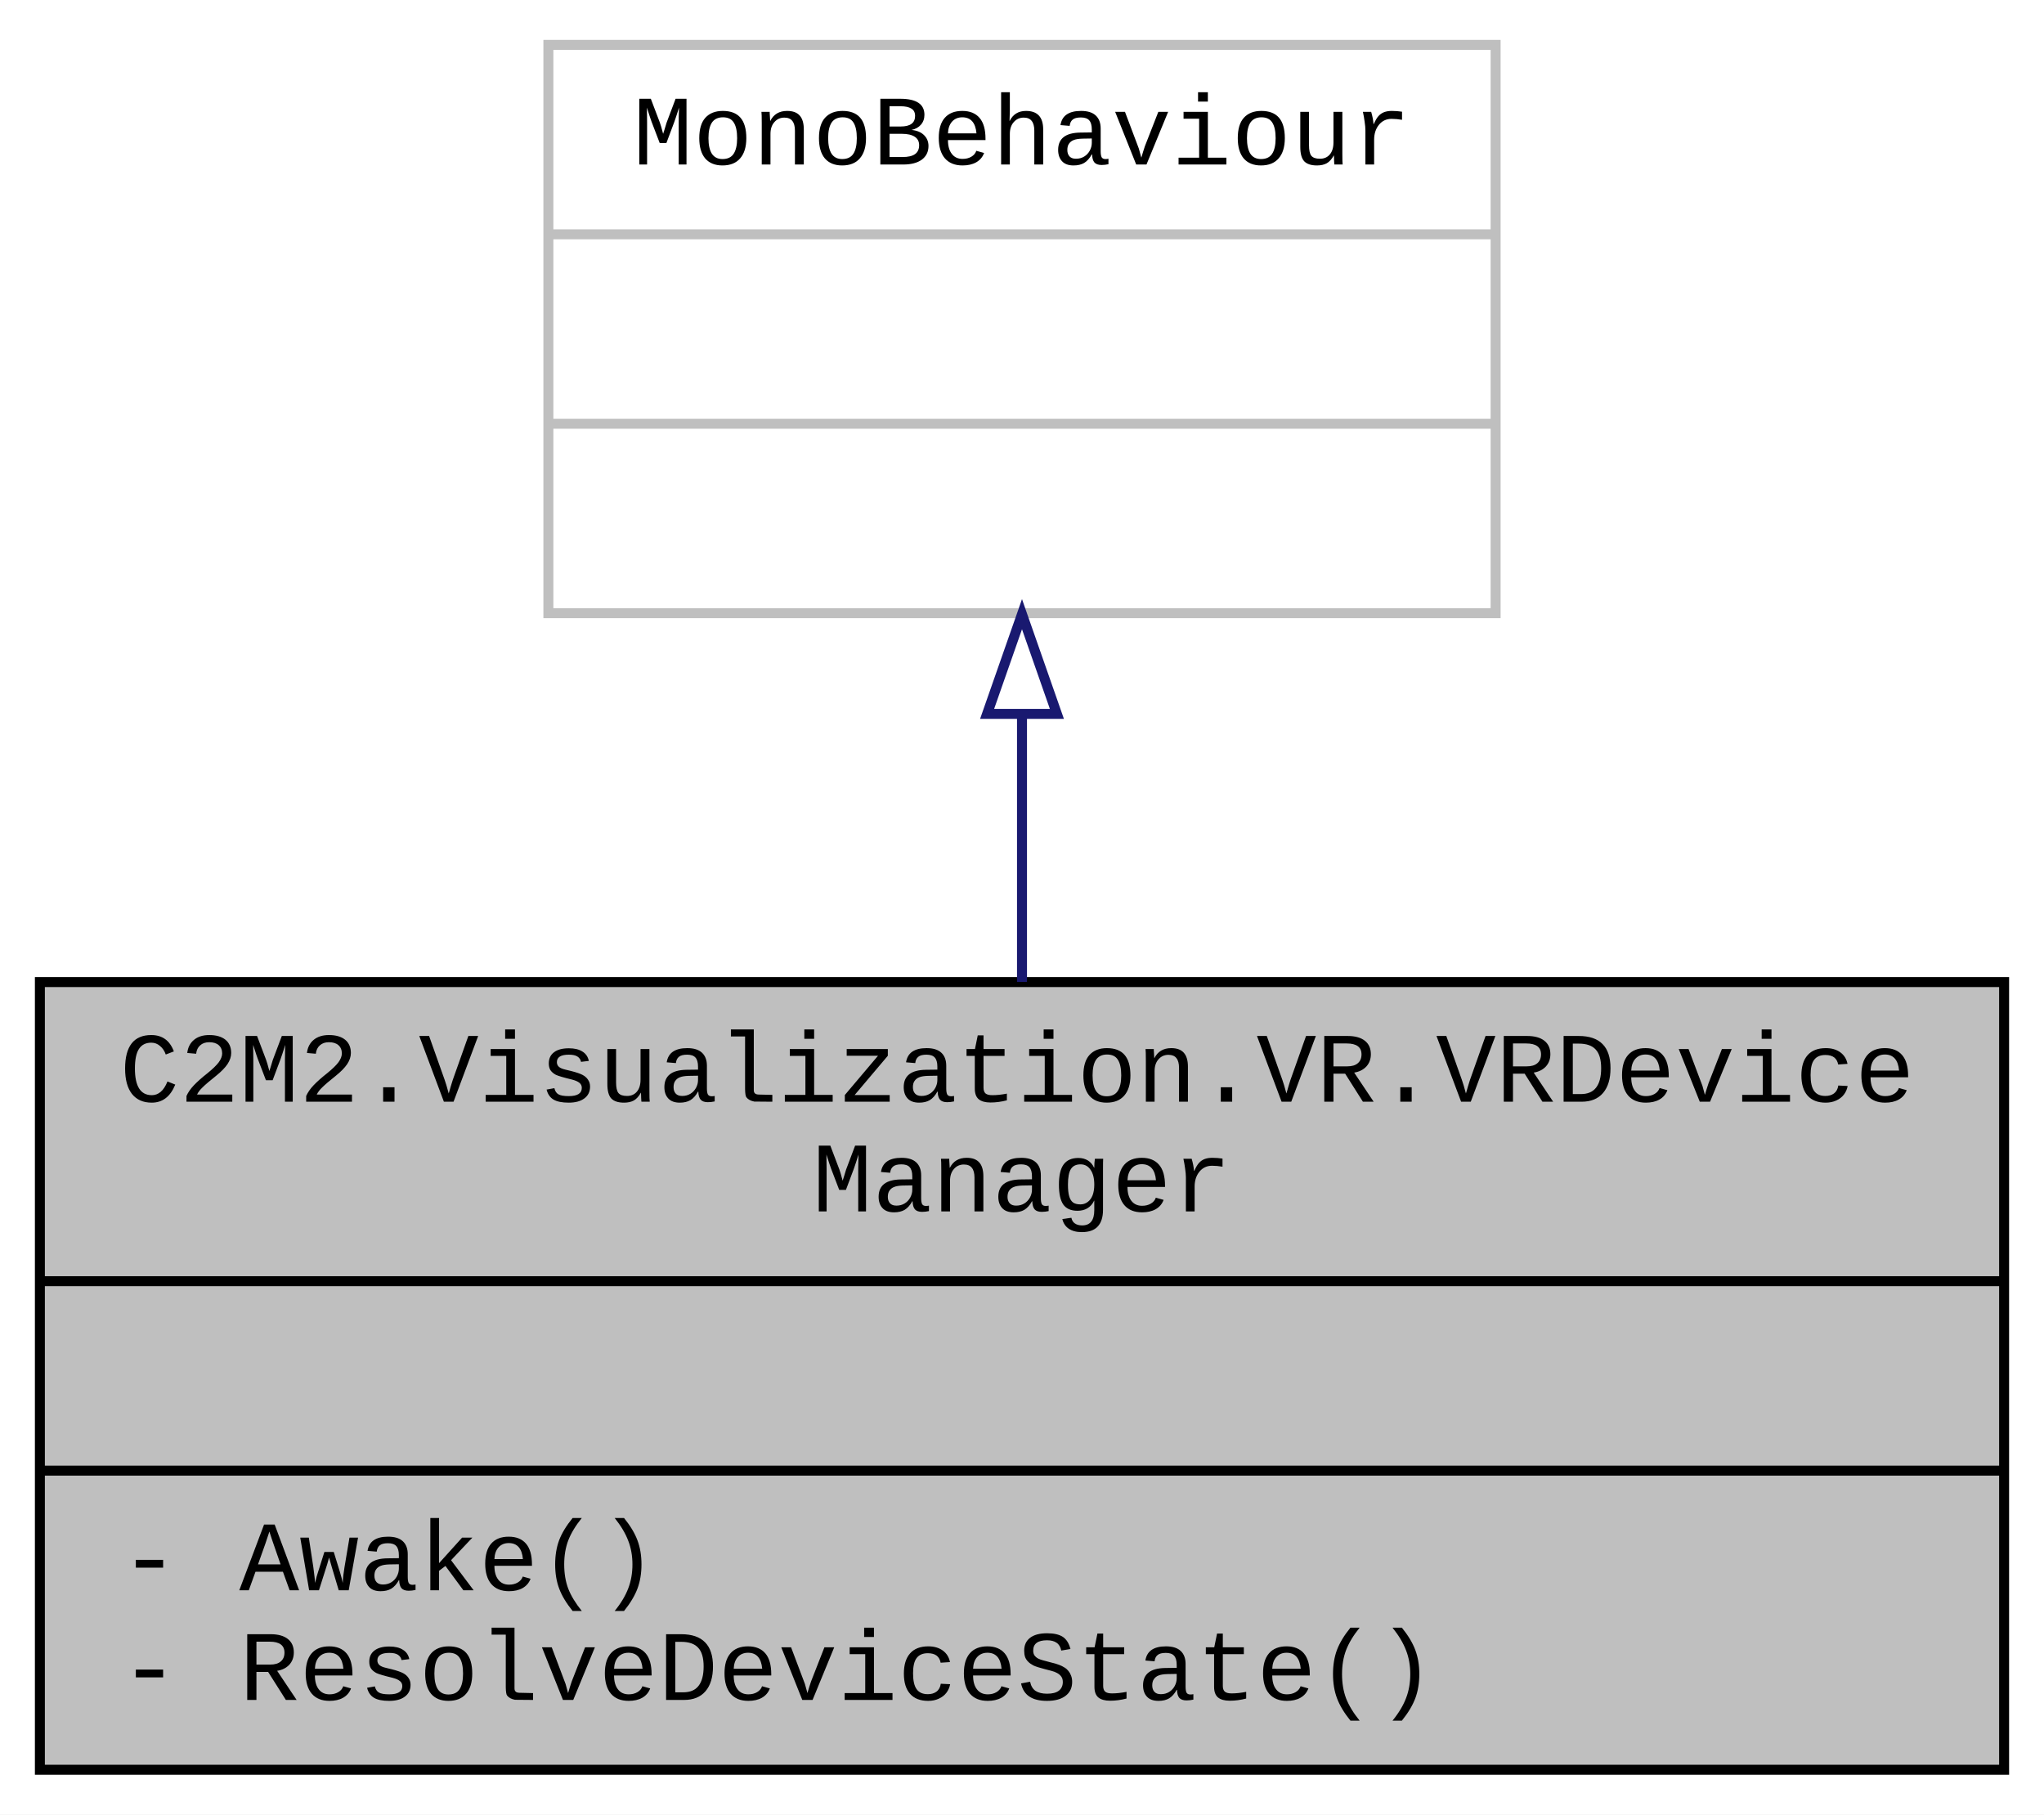
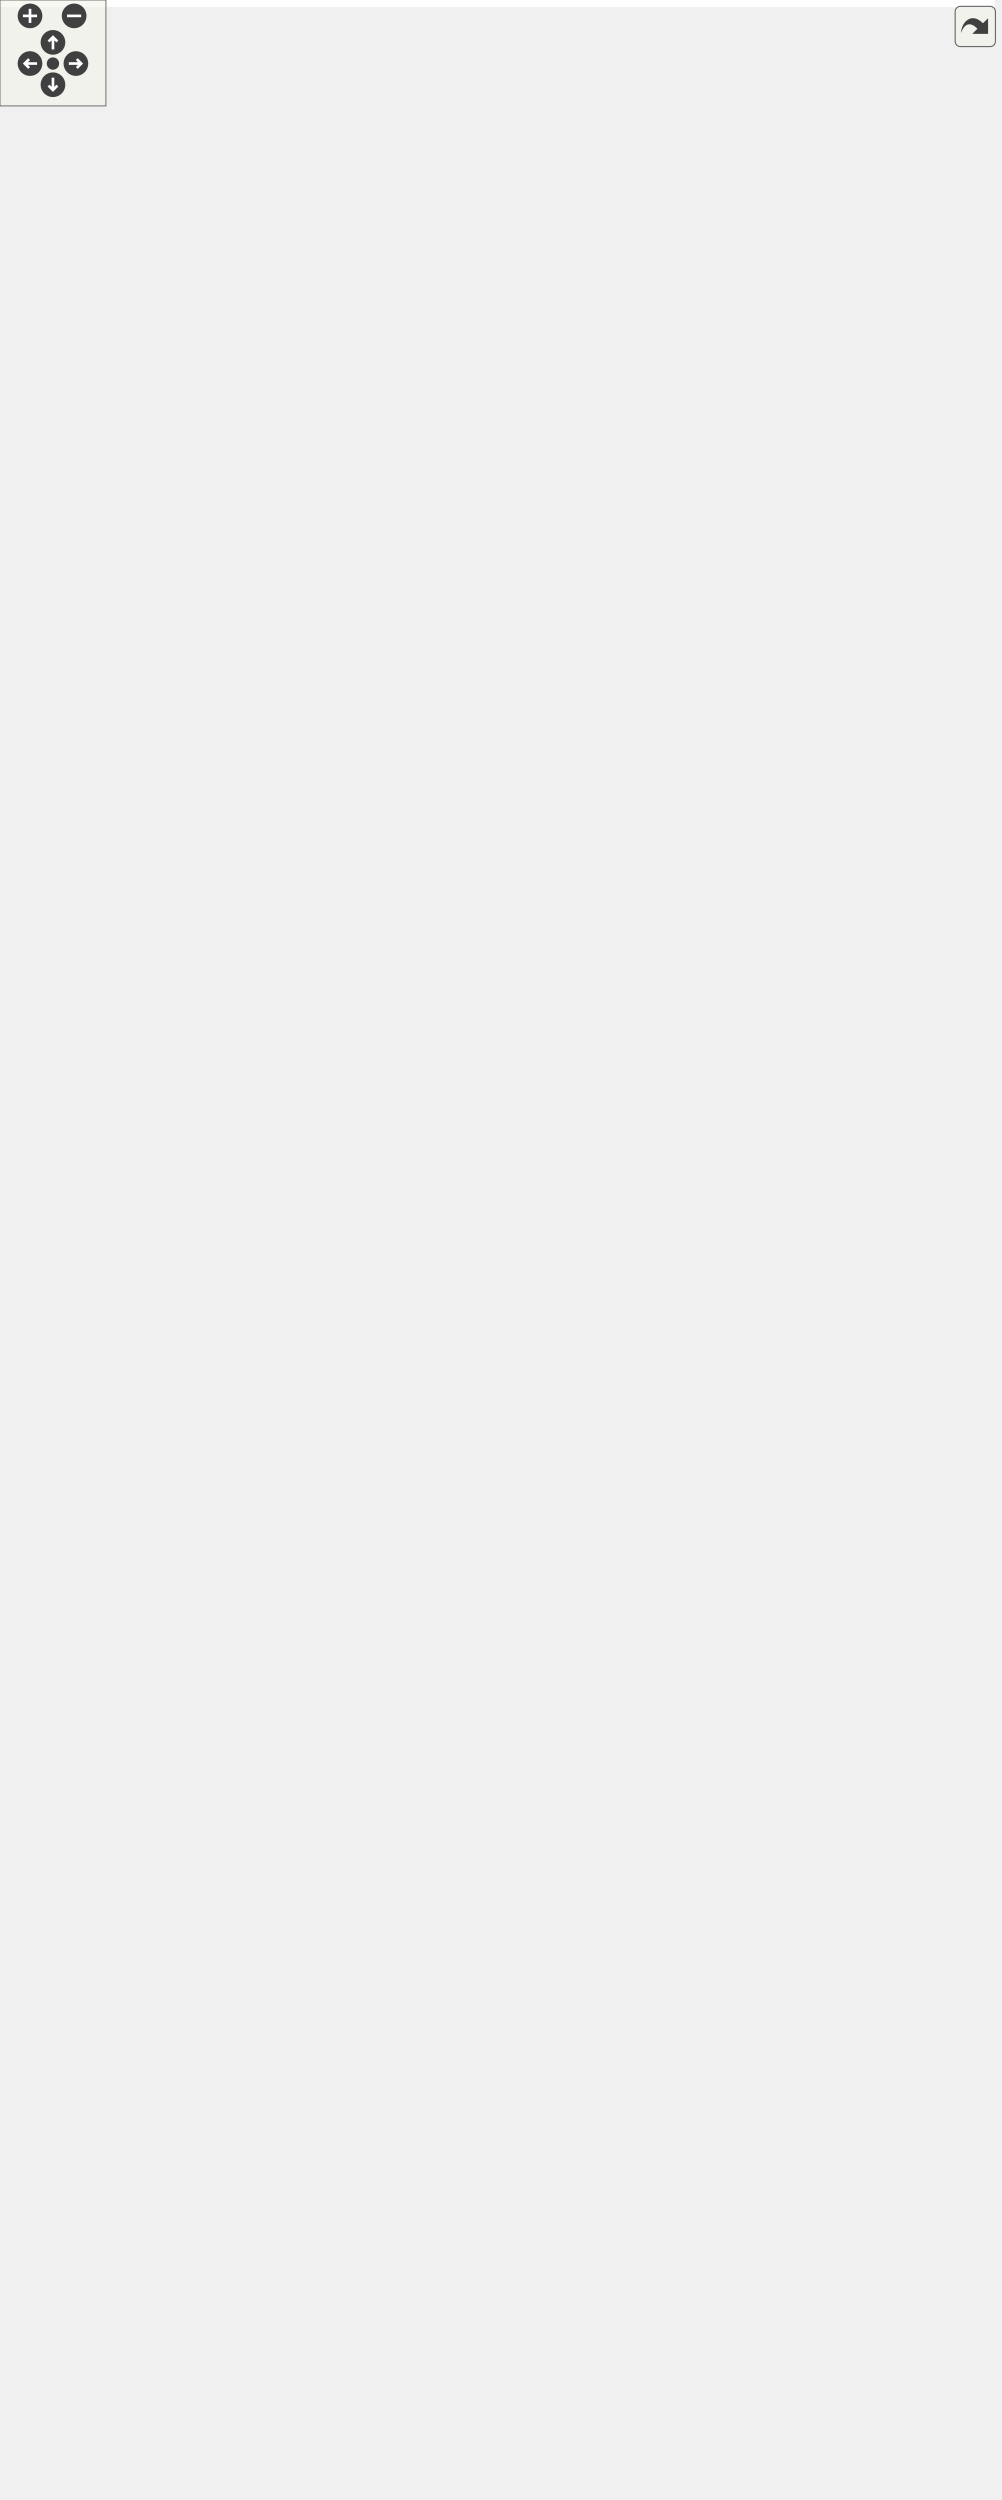
- <svg xmlns="http://www.w3.org/2000/svg" xmlns:xlink="http://www.w3.org/1999/xlink" width="205pt" height="182pt" viewBox="0.00 0.00 205.00 182.00">
-   <g id="graph0" class="graph" transform="scale(1 1) rotate(0) translate(4 178)">
-     <polygon fill="white" stroke="none" points="-4,4 -4,-178 201,-178 201,4 -4,4" />
-     <g id="node1" class="node">
-       <g id="a_node1">
-         <a xlink:title="Make sure that a VR device is loaded before using OVRPlayerController. If none is loaded,...">
-           <polygon fill="#bfbfbf" stroke="black" points="0,-0.5 0,-79.5 197,-79.5 197,-0.5 0,-0.5" />
-           <text text-anchor="start" x="8" y="-67.5" font-family="Courier New" font-size="10.00">C2M2.Visualization.VR.VRDevice</text>
-           <text text-anchor="middle" x="98.5" y="-56.5" font-family="Courier New" font-size="10.00">Manager</text>
-           <polyline fill="none" stroke="black" points="0,-49.5 197,-49.5 " />
-           <text text-anchor="middle" x="98.5" y="-37.5" font-family="Courier New" font-size="10.00"> </text>
-           <polyline fill="none" stroke="black" points="0,-30.5 197,-30.5 " />
-           <text text-anchor="start" x="8" y="-18.5" font-family="Courier New" font-size="10.00">- Awake()</text>
-           <text text-anchor="start" x="8" y="-7.5" font-family="Courier New" font-size="10.00">- ResolveDeviceState()</text>
-         </a>
-       </g>
-     </g>
-     <g id="node2" class="node">
-       <g id="a_node2">
-         <a xlink:title=" ">
-           <polygon fill="white" stroke="#bfbfbf" points="51,-116.5 51,-173.5 146,-173.5 146,-116.5 51,-116.5" />
-           <text text-anchor="middle" x="98.5" y="-161.5" font-family="Courier New" font-size="10.00">MonoBehaviour</text>
-           <polyline fill="none" stroke="#bfbfbf" points="51,-154.5 146,-154.5 " />
-           <text text-anchor="middle" x="98.5" y="-142.5" font-family="Courier New" font-size="10.00"> </text>
-           <polyline fill="none" stroke="#bfbfbf" points="51,-135.5 146,-135.5 " />
-           <text text-anchor="middle" x="98.5" y="-123.5" font-family="Courier New" font-size="10.00"> </text>
-         </a>
-       </g>
-     </g>
-     <g id="edge1" class="edge">
-       <path fill="none" stroke="midnightblue" d="M98.5,-106.156C98.5,-97.473 98.5,-88.232 98.5,-79.52" />
-       <polygon fill="none" stroke="midnightblue" points="95,-106.398 98.5,-116.398 102,-106.398 95,-106.398" />
+ <svg xmlns="http://www.w3.org/2000/svg" xmlns:xlink="http://www.w3.org/1999/xlink" id="main" version="1.1" xml:space="preserve">
+   <style type="text/css">
+ .edge:hover path { stroke: red; }
+ .edge:hover polygon { stroke: red; fill: red; }
+ </style>
+   <defs>
+     <circle id="rim" cx="0" cy="0" r="7" />
+     <circle id="rim2" cx="0" cy="0" r="3.5" />
+     <g id="zoomPlus">
+       <use xlink:href="#rim" fill="#404040">
+         <set attributeName="fill" to="#808080" begin="zoomplus.mouseover" end="zoomplus.mouseout" />
+       </use>
+       <path d="M-4,0h8M0,-4v8" fill="none" stroke="white" stroke-width="1.5" pointer-events="none" />
+     </g>
+     <g id="zoomMin">
+       <use xlink:href="#rim" fill="#404040">
+         <set attributeName="fill" to="#808080" begin="zoomminus.mouseover" end="zoomminus.mouseout" />
+       </use>
+       <path d="M-4,0h8" fill="none" stroke="white" stroke-width="1.5" pointer-events="none" />
+     </g>
+     <g id="dirArrow">
+       <path fill="none" stroke="white" stroke-width="1.5" d="M0,-3.0v7 M-2.5,-0.5L0,-3.0L2.5,-0.5" />
+     </g>
+     <g id="resetDef">
+       <use xlink:href="#rim2" fill="#404040">
+         <set attributeName="fill" to="#808080" begin="reset.mouseover" end="reset.mouseout" />
+       </use>
+     </g>
+   </defs>
+   <svg id="graph" class="graph">
+     <g id="viewport">
+       <polygon fill="white" stroke="none" points="-4,4 -4,-1356 563.5,-1356 563.5,4 -4,4" />
+       <g id="node1" class="node">
+         <g id="a_node1">
+           <a xlink:title="Make sure that a VR device is loaded before using OVRPlayerController. If none is loaded,...">
+             <polygon fill="#bfbfbf" stroke="black" points="123.5,-0.5 123.5,-90.5 320.5,-90.5 320.5,-0.5 123.5,-0.5" />
+             <text text-anchor="start" x="131.5" y="-78.5" font-family="Courier New" font-size="10.00">C2M2.Visualization.VR.VRDevice</text>
+             <text text-anchor="middle" x="222" y="-67.5" font-family="Courier New" font-size="10.00">Manager</text>
+             <polyline fill="none" stroke="black" points="123.5,-60.5 320.5,-60.5 " />
+             <text text-anchor="start" x="131.5" y="-48.5" font-family="Courier New" font-size="10.00">+ fpsOverlay</text>
+             <text text-anchor="start" x="131.5" y="-37.5" font-family="Courier New" font-size="10.00">+ fpsTVScreen</text>
+             <text text-anchor="start" x="131.5" y="-26.5" font-family="Courier New" font-size="10.00">- playerController</text>
+             <polyline fill="none" stroke="black" points="123.5,-19.5 320.5,-19.5 " />
+             <text text-anchor="start" x="131.5" y="-7.5" font-family="Courier New" font-size="10.00">- Update()</text>
+           </a>
+         </g>
+       </g>
+       <g id="node2" class="node">
+         <g id="a_node2">
+           <a xlink:title=" ">
+             <polygon fill="white" stroke="#bfbfbf" points="50.5,-1194 50.5,-1251 145.5,-1251 145.5,-1194 50.5,-1194" />
+             <text text-anchor="middle" x="98" y="-1239" font-family="Courier New" font-size="10.00">MonoBehaviour</text>
+             <polyline fill="none" stroke="#bfbfbf" points="50.5,-1232 145.5,-1232 " />
+             <text text-anchor="middle" x="98" y="-1220" font-family="Courier New" font-size="10.00"> </text>
+             <polyline fill="none" stroke="#bfbfbf" points="50.5,-1213 145.5,-1213 " />
+             <text text-anchor="middle" x="98" y="-1201" font-family="Courier New" font-size="10.00"> </text>
+           </a>
+         </g>
+       </g>
+       <g id="edge1" class="edge">
+         <path fill="none" stroke="midnightblue" d="M60.275,-1186.25C32.663,-1156.49 0,-1111.21 0,-1063.5 0,-1063.5 0,-1063.5 0,-221 0,-153.593 64.044,-108.255 123.335,-80.725" />
+         <polygon fill="none" stroke="midnightblue" points="58.092,-1189.03 67.529,-1193.84 63.154,-1184.19 58.092,-1189.03" />
+       </g>
+       <g id="node5" class="node">
+         <g id="a_node5">
+           <a xlink:href="../../d6/d4b/class_c2_m2_1_1_interaction_1_1_signaling_1_1_press_event_signaler.html" target="_top" xlink:title="Send press, holdPress, and endPress events based on set values of Pressed and RaycastTriggerManager">
+             <polygon fill="white" stroke="black" points="15.5,-897.5 15.5,-987.5 140.5,-987.5 140.5,-897.5 15.5,-897.5" />
+             <text text-anchor="middle" x="78" y="-975.5" font-family="Courier New" font-size="10.00">PressEventSignaler</text>
+             <polyline fill="none" stroke="black" points="15.5,-968.5 140.5,-968.5 " />
+             <text text-anchor="start" x="23.5" y="-956.5" font-family="Courier New" font-size="10.00">+ Pressed</text>
+             <text text-anchor="start" x="23.5" y="-945.5" font-family="Courier New" font-size="10.00">- pressedPrevFrame</text>
+             <polyline fill="none" stroke="black" points="15.5,-938.5 140.5,-938.5 " />
+             <text text-anchor="start" x="23.5" y="-926.5" font-family="Courier New" font-size="10.00"># OnPress()</text>
+             <text text-anchor="start" x="23.5" y="-915.5" font-family="Courier New" font-size="10.00"># OnHoldPress()</text>
+             <text text-anchor="start" x="23.5" y="-904.5" font-family="Courier New" font-size="10.00"># OnEndPress()</text>
+           </a>
+         </g>
+       </g>
+       <g id="edge5" class="edge">
+         <path fill="none" stroke="midnightblue" d="M95.271,-1183.57C91.601,-1132.56 85.087,-1042.01 81.194,-987.891" />
+         <polygon fill="none" stroke="midnightblue" points="91.801,-1184.1 96.009,-1193.83 98.782,-1183.6 91.801,-1184.1" />
+       </g>
+       <g id="node6" class="node">
+         <g id="a_node6">
+           <a xlink:href="../../d5/df9/class_c2_m2_1_1_interaction_1_1_raycast_event_manager.html" target="_top" xlink:title="Attach this script to parent gameObject, create one child with one raycast trigger per child....">
+             <polygon fill="white" stroke="black" points="106.5,-645.5 106.5,-878.5 267.5,-878.5 267.5,-645.5 106.5,-645.5" />
+             <text text-anchor="start" x="114.5" y="-866.5" font-family="Courier New" font-size="10.00">C2M2.Interaction.Raycast</text>
+             <text text-anchor="middle" x="187" y="-855.5" font-family="Courier New" font-size="10.00">EventManager</text>
+             <polyline fill="none" stroke="black" points="106.5,-848.5 267.5,-848.5 " />
+             <text text-anchor="middle" x="187" y="-836.5" font-family="Courier New" font-size="10.00"> </text>
+             <polyline fill="none" stroke="black" points="106.5,-829.5 267.5,-829.5 " />
+             <text text-anchor="start" x="114.5" y="-817.5" font-family="Courier New" font-size="10.00">+ TriggerChangeRight()</text>
+             <text text-anchor="start" x="114.5" y="-806.5" font-family="Courier New" font-size="10.00">+ TriggerChangeLeft()</text>
+             <text text-anchor="start" x="114.5" y="-795.5" font-family="Courier New" font-size="10.00">+ TriggerChangeBoth()</text>
+             <text text-anchor="start" x="114.5" y="-784.5" font-family="Courier New" font-size="10.00">+ TriggerEmptyRight()</text>
+             <text text-anchor="start" x="114.5" y="-773.5" font-family="Courier New" font-size="10.00">+ TriggerEmptyLeft()</text>
+             <text text-anchor="start" x="114.5" y="-762.5" font-family="Courier New" font-size="10.00">+ TriggerEmptyBoth()</text>
+             <text text-anchor="start" x="114.5" y="-751.5" font-family="Courier New" font-size="10.00">+ PressEvent()</text>
+             <text text-anchor="start" x="114.5" y="-740.5" font-family="Courier New" font-size="10.00">+ HoldEvent()</text>
+             <text text-anchor="start" x="114.5" y="-729.5" font-family="Courier New" font-size="10.00">+ EndEvent()</text>
+             <text text-anchor="start" x="114.5" y="-718.5" font-family="Courier New" font-size="10.00">+ AllEvents()</text>
+             <text text-anchor="start" x="114.5" y="-707.5" font-family="Courier New" font-size="10.00">+ PressEventNull()</text>
+             <text text-anchor="start" x="114.5" y="-696.5" font-family="Courier New" font-size="10.00">+ HoldEventNull()</text>
+             <text text-anchor="start" x="114.5" y="-685.5" font-family="Courier New" font-size="10.00">+ EndEventNull()</text>
+             <text text-anchor="start" x="114.5" y="-674.5" font-family="Courier New" font-size="10.00">+ AllEventsNull()</text>
+             <text text-anchor="start" x="114.5" y="-663.5" font-family="Courier New" font-size="10.00">+ ToString()</text>
+             <text text-anchor="start" x="114.5" y="-652.5" font-family="Courier New" font-size="10.00">- Awake()</text>
+           </a>
+         </g>
+       </g>
+       <g id="edge7" class="edge">
+         <path fill="none" stroke="midnightblue" d="M105.296,-1183.91C118.095,-1117.97 145.082,-978.946 164.544,-878.688" />
+         <polygon fill="none" stroke="midnightblue" points="101.837,-1183.37 103.367,-1193.85 108.708,-1184.7 101.837,-1183.37" />
+       </g>
+       <g id="node8" class="node">
+         <g id="a_node8">
+           <a xlink:href="../../d8/d68/class_c2_m2_1_1_interaction_1_1_raycast_press_events.html" target="_top" xlink:title="Store custom events that the corresponding RaycastTriggerManager will invoke">
+             <polygon fill="white" stroke="black" points="180.5,-1006.5 180.5,-1118.5 341.5,-1118.5 341.5,-1006.5 180.5,-1006.5" />
+             <text text-anchor="start" x="188.5" y="-1106.5" font-family="Courier New" font-size="10.00">C2M2.Interaction.Raycast</text>
+             <text text-anchor="middle" x="261" y="-1095.5" font-family="Courier New" font-size="10.00">PressEvents</text>
+             <polyline fill="none" stroke="black" points="180.5,-1088.5 341.5,-1088.5 " />
+             <text text-anchor="start" x="188.5" y="-1076.5" font-family="Courier New" font-size="10.00">+ OnPress</text>
+             <text text-anchor="start" x="188.5" y="-1065.5" font-family="Courier New" font-size="10.00">+ OnHoldPress</text>
+             <text text-anchor="start" x="188.5" y="-1054.5" font-family="Courier New" font-size="10.00">+ OnEndPress</text>
+             <polyline fill="none" stroke="black" points="180.5,-1047.5 341.5,-1047.5 " />
+             <text text-anchor="start" x="188.5" y="-1035.5" font-family="Courier New" font-size="10.00">+ Press()</text>
+             <text text-anchor="start" x="188.5" y="-1024.5" font-family="Courier New" font-size="10.00">+ HoldPress()</text>
+             <text text-anchor="start" x="188.5" y="-1013.5" font-family="Courier New" font-size="10.00">+ EndPress()</text>
+           </a>
+         </g>
+       </g>
+       <g id="edge10" class="edge">
+         <path fill="none" stroke="midnightblue" d="M145.445,-1187.45C152.521,-1181.84 159.586,-1175.92 166,-1170 183.025,-1154.29 200.286,-1135.85 215.34,-1118.77" />
+         <polygon fill="none" stroke="midnightblue" points="142.922,-1184.98 137.171,-1193.88 147.216,-1190.51 142.922,-1184.98" />
+       </g>
+       <g id="node3" class="node">
+         <g id="a_node3">
+           <a xlink:href="../../d3/da8/class_c2_m2_1_1_interaction_1_1_signaling_1_1_mouse_event_signaler.html" target="_top" xlink:title=" ">
+             <polygon fill="white" stroke="black" points="129.5,-138.5 129.5,-305.5 314.5,-305.5 314.5,-138.5 129.5,-138.5" />
+             <text text-anchor="start" x="137.5" y="-293.5" font-family="Courier New" font-size="10.00">C2M2.Interaction.Signaling.</text>
+             <text text-anchor="middle" x="222" y="-282.5" font-family="Courier New" font-size="10.00">MouseEventSignaler</text>
+             <polyline fill="none" stroke="black" points="129.5,-275.5 314.5,-275.5 " />
+             <text text-anchor="start" x="137.5" y="-263.5" font-family="Courier New" font-size="10.00">+ grabKeys</text>
+             <text text-anchor="start" x="137.5" y="-252.5" font-family="Courier New" font-size="10.00">- grabTransform</text>
+             <text text-anchor="start" x="137.5" y="-241.5" font-family="Courier New" font-size="10.00">- grabVolume</text>
+             <polyline fill="none" stroke="black" points="129.5,-234.5 314.5,-234.5 " />
+             <text text-anchor="start" x="137.5" y="-222.5" font-family="Courier New" font-size="10.00"># OnAwake()</text>
+             <text text-anchor="start" x="137.5" y="-211.5" font-family="Courier New" font-size="10.00"># OnStart()</text>
+             <text text-anchor="start" x="137.5" y="-200.5" font-family="Courier New" font-size="10.00"># BeginRaycastingCondition()</text>
+             <text text-anchor="start" x="137.5" y="-189.5" font-family="Courier New" font-size="10.00"># RaycastingMethod()</text>
+             <text text-anchor="start" x="137.5" y="-178.5" font-family="Courier New" font-size="10.00"># ChildsPressCondition()</text>
+             <text text-anchor="start" x="137.5" y="-167.5" font-family="Courier New" font-size="10.00"># OnPressSub()</text>
+             <text text-anchor="start" x="137.5" y="-156.5" font-family="Courier New" font-size="10.00"># OnHoldPressSub()</text>
+             <text text-anchor="start" x="137.5" y="-145.5" font-family="Courier New" font-size="10.00"># OnEndPressSub()</text>
+           </a>
+         </g>
+       </g>
+       <g id="edge2" class="edge">
+         <path fill="none" stroke="#404040" d="M222,-138.349C222,-126.444 222,-114.425 222,-103.181" />
+         <polygon fill="none" stroke="#404040" points="222,-102.863 218,-96.863 222,-90.863 226,-96.863 222,-102.863" />
+         <text text-anchor="middle" x="252.5" y="-112" font-family="Courier New" font-size="10.00"> -signaler</text>
+       </g>
+       <g id="node4" class="node">
+         <g id="a_node4">
+           <a xlink:href="../../d6/d2d/class_c2_m2_1_1_interaction_1_1_signaling_1_1_raycast_event_signaler.html" target="_top" xlink:title=" ">
+             <polygon fill="white" stroke="black" points="31.5,-353.5 31.5,-597.5 216.5,-597.5 216.5,-353.5 31.5,-353.5" />
+             <text text-anchor="middle" x="124" y="-585.5" font-family="Courier New" font-size="10.00">RaycastEventSignaler</text>
+             <polyline fill="none" stroke="black" points="31.5,-578.5 216.5,-578.5 " />
+             <text text-anchor="start" x="39.5" y="-566.5" font-family="Courier New" font-size="10.00">+ rightHand</text>
+             <text text-anchor="start" x="39.5" y="-555.5" font-family="Courier New" font-size="10.00">+ maxRaycastDistance</text>
+             <text text-anchor="start" x="39.5" y="-544.5" font-family="Courier New" font-size="10.00">- layerMask</text>
+             <text text-anchor="start" x="39.5" y="-533.5" font-family="Courier New" font-size="10.00">- lastHit</text>
+             <polyline fill="none" stroke="black" points="31.5,-526.5 216.5,-526.5 " />
+             <text text-anchor="start" x="39.5" y="-514.5" font-family="Courier New" font-size="10.00"># OnAwake()</text>
+             <text text-anchor="start" x="39.5" y="-503.5" font-family="Courier New" font-size="10.00"># Awake()</text>
+             <text text-anchor="start" x="39.5" y="-492.5" font-family="Courier New" font-size="10.00"># OnStart()</text>
+             <text text-anchor="start" x="39.5" y="-481.5" font-family="Courier New" font-size="10.00"># OnPress()</text>
+             <text text-anchor="start" x="39.5" y="-470.5" font-family="Courier New" font-size="10.00"># OnHoldPress()</text>
+             <text text-anchor="start" x="39.5" y="-459.5" font-family="Courier New" font-size="10.00"># OnEndPress()</text>
+             <text text-anchor="start" x="39.5" y="-448.5" font-family="Courier New" font-size="10.00"># OnPressSub()</text>
+             <text text-anchor="start" x="39.5" y="-437.5" font-family="Courier New" font-size="10.00"># OnHoldPressSub()</text>
+             <text text-anchor="start" x="39.5" y="-426.5" font-family="Courier New" font-size="10.00"># OnEndPressSub()</text>
+             <text text-anchor="start" x="39.5" y="-415.5" font-family="Courier New" font-size="10.00"># RaycastingMethod()</text>
+             <text text-anchor="start" x="39.5" y="-404.5" font-family="Courier New" font-size="10.00"># BeginRaycastingCondition()</text>
+             <text text-anchor="start" x="39.5" y="-393.5" font-family="Courier New" font-size="10.00"># ChildsPressCondition()</text>
+             <text text-anchor="start" x="39.5" y="-382.5" font-family="Courier New" font-size="10.00">- Start()</text>
+             <text text-anchor="start" x="39.5" y="-371.5" font-family="Courier New" font-size="10.00">- FixedUpdate()</text>
+             <text text-anchor="start" x="39.5" y="-360.5" font-family="Courier New" font-size="10.00">- FindRaycastTrigger()</text>
+           </a>
+         </g>
+       </g>
+       <g id="edge3" class="edge">
+         <path fill="none" stroke="midnightblue" d="M174.95,-343.746C179.991,-330.81 185.004,-317.945 189.775,-305.699" />
+         <polygon fill="none" stroke="midnightblue" points="171.647,-342.582 171.278,-353.17 178.17,-345.123 171.647,-342.582" />
+       </g>
+       <g id="edge4" class="edge">
+         <path fill="none" stroke="midnightblue" d="M79.946,-886.874C82.432,-827.281 87.584,-729.143 97,-645 98.713,-629.69 100.845,-613.647 103.153,-597.801" />
+         <polygon fill="none" stroke="midnightblue" points="76.436,-887.046 79.527,-897.18 83.431,-887.33 76.436,-887.046" />
+       </g>
+       <g id="edge6" class="edge">
+         <path fill="none" stroke="#404040" d="M161.375,-645.283C158.769,-633.514 156.108,-621.494 153.465,-609.561" />
+         <polygon fill="none" stroke="#404040" points="153.426,-609.385 148.224,-604.392 150.832,-597.669 156.035,-602.663 153.426,-609.385" />
+         <text text-anchor="middle" x="195.5" y="-619" font-family="Courier New" font-size="10.00"> -activeEvent</text>
+       </g>
+       <g id="node7" class="node">
+         <g id="a_node7">
+           <a xlink:title=" ">
+             <polygon fill="white" stroke="#bfbfbf" points="359.5,-1034 359.5,-1091 412.5,-1091 412.5,-1034 359.5,-1034" />
+             <text text-anchor="middle" x="386" y="-1079" font-family="Courier New" font-size="10.00">static</text>
+             <polyline fill="none" stroke="#bfbfbf" points="359.5,-1072 412.5,-1072 " />
+             <text text-anchor="middle" x="386" y="-1060" font-family="Courier New" font-size="10.00"> </text>
+             <polyline fill="none" stroke="#bfbfbf" points="359.5,-1053 412.5,-1053 " />
+             <text text-anchor="middle" x="386" y="-1041" font-family="Courier New" font-size="10.00"> </text>
+           </a>
+         </g>
+       </g>
+       <g id="edge8" class="edge">
+         <path fill="none" stroke="#404040" d="M382.881,-1033.82C377.393,-997.686 362.749,-934.634 325,-897 310.752,-882.795 298.421,-890.029 277.703,-878.9" />
+         <polygon fill="none" stroke="#404040" points="277.639,-878.859 270.429,-878.967 267.556,-872.352 274.767,-872.245 277.639,-878.859" />
+         <text text-anchor="middle" x="400.5" y="-940" font-family="Courier New" font-size="10.00"> -nullHit</text>
+       </g>
+       <g id="edge9" class="edge">
+         <path fill="none" stroke="#404040" d="M247.341,-1006.4C239.247,-973.752 228.633,-930.94 218.568,-890.339" />
+         <polygon fill="none" stroke="#404040" points="218.564,-890.323 213.238,-885.462 215.677,-878.675 221.003,-883.537 218.564,-890.323" />
+         <text text-anchor="middle" x="281.5" y="-951" font-family="Courier New" font-size="10.00"> +leftTrigger</text>
+         <text text-anchor="middle" x="281.5" y="-940" font-family="Courier New" font-size="10.00">+rightTrigger</text>
+         <text text-anchor="middle" x="281.5" y="-929" font-family="Courier New" font-size="10.00">-emptyTrigger</text>
+       </g>
+       <g id="node9" class="node">
+         <g id="a_node9">
+           <a xlink:href="../../d2/d43/class_c2_m2_1_1_interaction_1_1_raycast_press_events_1_1_raycast_hit_event.html" target="_top" xlink:title=" ">
+             <polygon fill="white" stroke="black" points="171.5,-1188.5 171.5,-1256.5 350.5,-1256.5 350.5,-1188.5 171.5,-1188.5" />
+             <text text-anchor="start" x="179.5" y="-1244.5" font-family="Courier New" font-size="10.00">C2M2.Interaction.Raycast</text>
+             <text text-anchor="middle" x="261" y="-1233.5" font-family="Courier New" font-size="10.00">PressEvents.RaycastHitEvent</text>
+             <polyline fill="none" stroke="black" points="171.5,-1226.5 350.5,-1226.5 " />
+             <text text-anchor="middle" x="261" y="-1214.5" font-family="Courier New" font-size="10.00"> </text>
+             <polyline fill="none" stroke="black" points="171.5,-1207.5 350.5,-1207.5 " />
+             <text text-anchor="middle" x="261" y="-1195.5" font-family="Courier New" font-size="10.00"> </text>
+           </a>
+         </g>
+       </g>
+       <g id="edge11" class="edge">
+         <path fill="none" stroke="#404040" d="M261,-1188.38C261,-1171.67 261,-1150.77 261,-1130.87" />
+         <polygon fill="none" stroke="#404040" points="261,-1130.66 257,-1124.66 261,-1118.66 265,-1124.66 261,-1130.66" />
+         <text text-anchor="middle" x="297.5" y="-1162" font-family="Courier New" font-size="10.00"> -onPress</text>
+         <text text-anchor="middle" x="297.5" y="-1151" font-family="Courier New" font-size="10.00">-onHoldPress</text>
+         <text text-anchor="middle" x="297.5" y="-1140" font-family="Courier New" font-size="10.00">-onEndPress</text>
+       </g>
+       <g id="node10" class="node">
+         <g id="a_node10">
+           <a xlink:title=" ">
+             <polygon fill="white" stroke="#bfbfbf" points="180.5,-1294.5 180.5,-1351.5 341.5,-1351.5 341.5,-1294.5 180.5,-1294.5" />
+             <text text-anchor="middle" x="261" y="-1339.5" font-family="Courier New" font-size="10.00">UnityEvent&lt; RaycastHit &gt;</text>
+             <polyline fill="none" stroke="#bfbfbf" points="180.5,-1332.5 341.5,-1332.5 " />
+             <text text-anchor="middle" x="261" y="-1320.5" font-family="Courier New" font-size="10.00"> </text>
+             <polyline fill="none" stroke="#bfbfbf" points="180.5,-1313.5 341.5,-1313.5 " />
+             <text text-anchor="middle" x="261" y="-1301.5" font-family="Courier New" font-size="10.00"> </text>
+           </a>
+         </g>
+       </g>
+       <g id="edge12" class="edge">
+         <path fill="none" stroke="midnightblue" d="M261,-1284.01C261,-1274.96 261,-1265.38 261,-1256.58" />
+         <polygon fill="none" stroke="midnightblue" points="257.5,-1284.3 261,-1294.3 264.5,-1284.3 257.5,-1284.3" />
+       </g>
+       <g id="node11" class="node">
+         <g id="a_node11">
+           <a xlink:href="../../dd/d45/class_c2_m2_1_1_interaction_1_1_v_r_1_1_public_o_v_r_grabber.html" target="_top" xlink:title="Offers a public interface for other scripts to change OVRGrabber's grab volume.">
+             <polygon fill="white" stroke="black" points="234.5,-441.5 234.5,-509.5 407.5,-509.5 407.5,-441.5 234.5,-441.5" />
+             <text text-anchor="start" x="242.5" y="-497.5" font-family="Courier New" font-size="10.00">C2M2.Interaction.VR.Public</text>
+             <text text-anchor="middle" x="321" y="-486.5" font-family="Courier New" font-size="10.00">OVRGrabber</text>
+             <polyline fill="none" stroke="black" points="234.5,-479.5 407.5,-479.5 " />
+             <text text-anchor="start" x="242.5" y="-467.5" font-family="Courier New" font-size="10.00">+ M_GrabVolumes</text>
+             <polyline fill="none" stroke="black" points="234.5,-460.5 407.5,-460.5 " />
+             <text text-anchor="middle" x="321" y="-448.5" font-family="Courier New" font-size="10.00"> </text>
+           </a>
+         </g>
+       </g>
+       <g id="edge13" class="edge">
+         <path fill="none" stroke="#404040" d="M307.956,-441.362C295.518,-409.766 276.19,-360.666 259.01,-317.021" />
+         <polygon fill="none" stroke="#404040" points="258.974,-316.929 253.054,-312.811 254.578,-305.762 260.498,-309.88 258.974,-316.929" />
+         <text text-anchor="middle" x="293.5" y="-327" font-family="Courier New" font-size="10.00"> -grabber</text>
+       </g>
+       <g id="node12" class="node">
+         <g id="a_node12">
+           <a xlink:title=" ">
+             <polygon fill="white" stroke="#bfbfbf" points="285.5,-733.5 285.5,-790.5 362.5,-790.5 362.5,-733.5 285.5,-733.5" />
+             <text text-anchor="middle" x="324" y="-778.5" font-family="Courier New" font-size="10.00">OVRGrabber</text>
+             <polyline fill="none" stroke="#bfbfbf" points="285.5,-771.5 362.5,-771.5 " />
+             <text text-anchor="middle" x="324" y="-759.5" font-family="Courier New" font-size="10.00"> </text>
+             <polyline fill="none" stroke="#bfbfbf" points="285.5,-752.5 362.5,-752.5 " />
+             <text text-anchor="middle" x="324" y="-740.5" font-family="Courier New" font-size="10.00"> </text>
+           </a>
+         </g>
+       </g>
+       <g id="edge14" class="edge">
+         <path fill="none" stroke="midnightblue" d="M323.602,-723.259C323.011,-667.24 321.912,-562.985 321.35,-509.708" />
+         <polygon fill="none" stroke="midnightblue" points="320.104,-723.5 323.71,-733.462 327.104,-723.426 320.104,-723.5" />
+       </g>
+       <g id="node13" class="node">
+         <g id="a_node13">
+           <a xlink:href="../../db/ddb/class_c2_m2_1_1_visualization_1_1_v_r_1_1_moving_o_v_r_headset_emulator.html" target="_top" xlink:title="Add movement functionality to Oculus HMD headset emulator, add some additional small functionality li...">
+             <polygon fill="white" stroke="black" points="374.5,-144 374.5,-300 559.5,-300 559.5,-144 374.5,-144" />
+             <text text-anchor="start" x="382.5" y="-288" font-family="Courier New" font-size="10.00">C2M2.Visualization.VR.Moving</text>
+             <text text-anchor="middle" x="467" y="-277" font-family="Courier New" font-size="10.00">OVRHeadsetEmulator</text>
+             <polyline fill="none" stroke="black" points="374.5,-270 559.5,-270 " />
+             <text text-anchor="start" x="382.5" y="-258" font-family="Courier New" font-size="10.00">+ slowMoveKeys</text>
+             <text text-anchor="start" x="382.5" y="-247" font-family="Courier New" font-size="10.00">+ moveSpeed</text>
+             <text text-anchor="start" x="382.5" y="-236" font-family="Courier New" font-size="10.00">+ slowMoveSpeed</text>
+             <text text-anchor="start" x="382.5" y="-225" font-family="Courier New" font-size="10.00">+ rotationSensitivity</text>
+             <text text-anchor="start" x="382.5" y="-214" font-family="Courier New" font-size="10.00">+ IsMovingSlow</text>
+             <polyline fill="none" stroke="black" points="374.5,-207 559.5,-207 " />
+             <text text-anchor="start" x="382.5" y="-195" font-family="Courier New" font-size="10.00">+ ResolveMovement()</text>
+             <text text-anchor="start" x="382.5" y="-184" font-family="Courier New" font-size="10.00">- Awake()</text>
+             <text text-anchor="start" x="382.5" y="-173" font-family="Courier New" font-size="10.00">- Start()</text>
+             <text text-anchor="start" x="382.5" y="-162" font-family="Courier New" font-size="10.00">- DisableAvatar()</text>
+             <text text-anchor="start" x="382.5" y="-151" font-family="Courier New" font-size="10.00">- InitUI()</text>
+           </a>
+         </g>
+       </g>
+       <g id="edge15" class="edge">
+         <path fill="none" stroke="#404040" d="M374.376,-155.029C347.699,-136.029 319.009,-115.594 293.798,-97.638" />
+         <polygon fill="none" stroke="#404040" points="293.729,-97.589 286.521,-97.366 283.955,-90.627 291.163,-90.85 293.729,-97.589" />
+         <text text-anchor="middle" x="353.5" y="-112" font-family="Courier New" font-size="10.00"> -emulator</text>
+       </g>
+       <g id="node14" class="node">
+         <g id="a_node14">
+           <a xlink:title=" ">
+             <polygon fill="white" stroke="#bfbfbf" points="425.5,-447 425.5,-504 550.5,-504 550.5,-447 425.5,-447" />
+             <text text-anchor="middle" x="488" y="-492" font-family="Courier New" font-size="10.00">OVRHeadsetEmulator</text>
+             <polyline fill="none" stroke="#bfbfbf" points="425.5,-485 550.5,-485 " />
+             <text text-anchor="middle" x="488" y="-473" font-family="Courier New" font-size="10.00"> </text>
+             <polyline fill="none" stroke="#bfbfbf" points="425.5,-466 550.5,-466 " />
+             <text text-anchor="middle" x="488" y="-454" font-family="Courier New" font-size="10.00"> </text>
+           </a>
+         </g>
+       </g>
+       <g id="edge16" class="edge">
+         <path fill="none" stroke="midnightblue" d="M484.831,-436.545C481.823,-400.52 477.213,-345.309 473.434,-300.051" />
+         <polygon fill="none" stroke="midnightblue" points="481.352,-436.95 485.672,-446.624 488.328,-436.368 481.352,-436.95" />
+       </g>
+     </g>
+   </svg>
+   <g id="navigator" transform="translate(0 0)" fill="#404254">
+     <rect fill="#f2f5e9" fill-opacity="0.5" stroke="#606060" stroke-width=".5" x="0" y="0" width="60" height="60" />
+     <use id="zoomplus" xlink:href="#zoomPlus" x="17" y="9" />
+     <use id="zoomminus" xlink:href="#zoomMin" x="42" y="9" />
+     <use id="reset" xlink:href="#resetDef" x="30" y="36" />
+     <g id="arrowUp" xlink:href="#dirArrow" transform="translate(30 24)">
+       <use xlink:href="#rim" fill="#404040">
+         <set attributeName="fill" to="#808080" begin="arrowUp.mouseover" end="arrowUp.mouseout" />
+       </use>
+       <path fill="none" stroke="white" stroke-width="1.5" d="M0,-3.0v7 M-2.5,-0.5L0,-3.0L2.5,-0.5" />
+     </g>
+     <g id="arrowRight" xlink:href="#dirArrow" transform="rotate(90) translate(36 -43)">
+       <use xlink:href="#rim" fill="#404040">
+         <set attributeName="fill" to="#808080" begin="arrowRight.mouseover" end="arrowRight.mouseout" />
+       </use>
+       <path fill="none" stroke="white" stroke-width="1.5" d="M0,-3.0v7 M-2.5,-0.5L0,-3.0L2.5,-0.5" />
+     </g>
+     <g id="arrowDown" xlink:href="#dirArrow" transform="rotate(180) translate(-30 -48)">
+       <use xlink:href="#rim" fill="#404040">
+         <set attributeName="fill" to="#808080" begin="arrowDown.mouseover" end="arrowDown.mouseout" />
+       </use>
+       <path fill="none" stroke="white" stroke-width="1.5" d="M0,-3.0v7 M-2.5,-0.5L0,-3.0L2.5,-0.5" />
+     </g>
+     <g id="arrowLeft" xlink:href="#dirArrow" transform="rotate(270) translate(-36 17)">
+       <use xlink:href="#rim" fill="#404040">
+         <set attributeName="fill" to="#808080" begin="arrowLeft.mouseover" end="arrowLeft.mouseout" />
+       </use>
+       <path fill="none" stroke="white" stroke-width="1.5" d="M0,-3.0v7 M-2.5,-0.5L0,-3.0L2.5,-0.5" />
    </g>
  </g>
+   <svg viewBox="0 0 15 15" width="100%" height="30px" preserveAspectRatio="xMaxYMin meet">
+     <g id="arrow_out" transform="scale(0.3 0.3)">
+       <a xlink:href="class_c2_m2_1_1_visualization_1_1_v_r_1_1_v_r_device_manager__coll__graph_org.svg" target="_base">
+         <rect id="button" ry="5" rx="5" y="6" x="6" height="38" width="38" fill="#f2f5e9" fill-opacity="0.5" stroke="#606060" stroke-width="1.0" />
+         <path id="arrow" d="M 11.5,31.437 C 11.94,20.098 22.043,11.323 32.159,21.979 L 37.069,17.246 C 37.069,17.246 37.088,32 37.088,32 L 22.16,31.978 C 22.16,31.978 26.998,27.14 26.998,27.14 C 18.529,18.264 13.292,25.23 11.5,31.437 z" style="fill:#404040;" />
+       </a>
+     </g>
+   </svg>
</svg>
